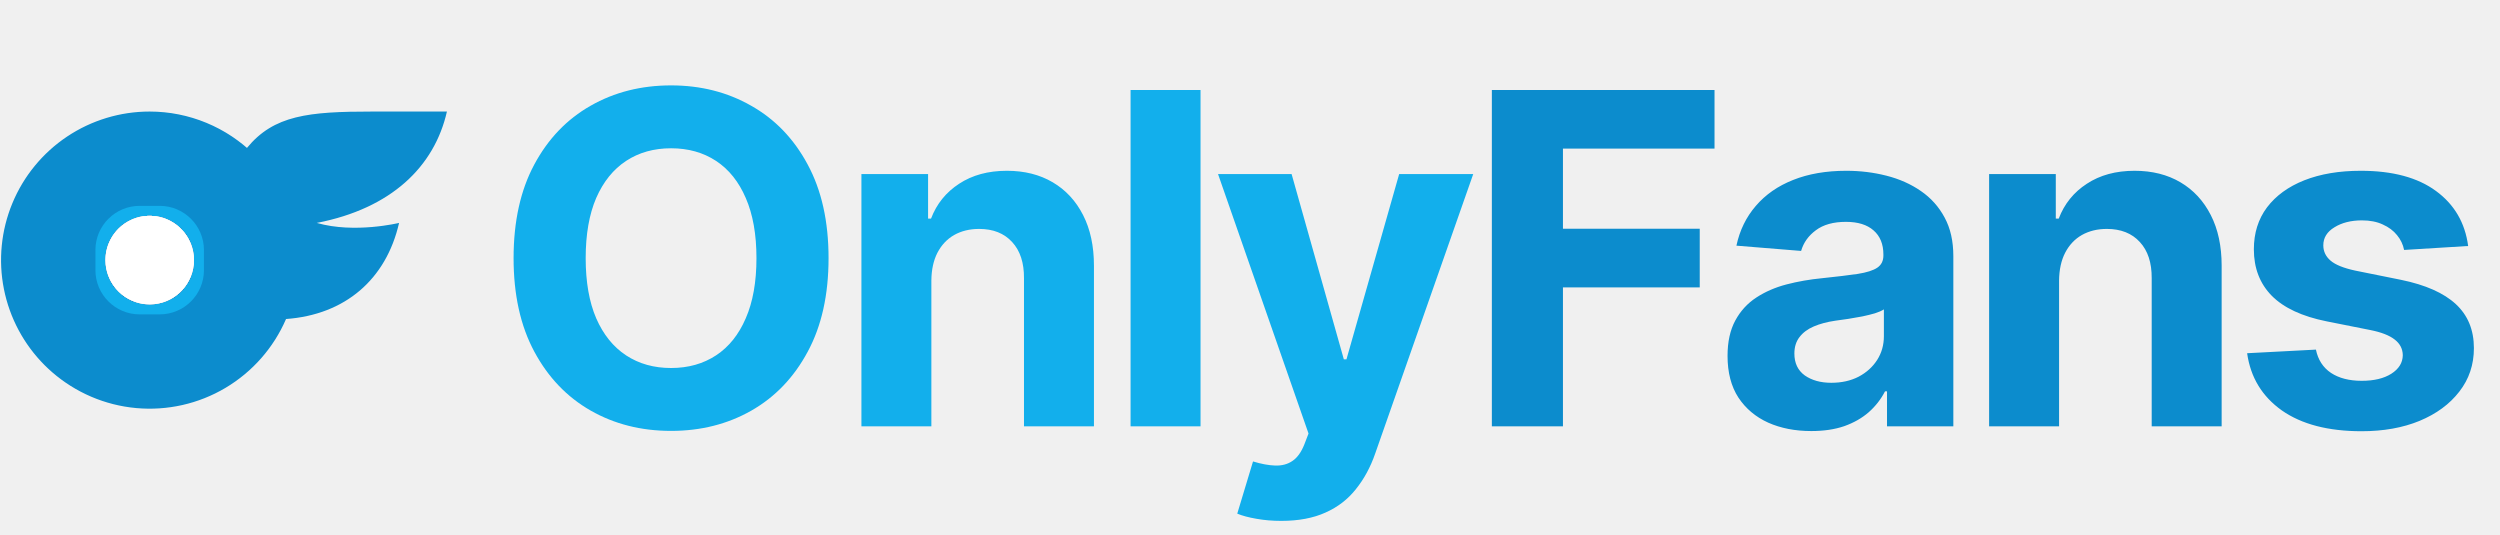
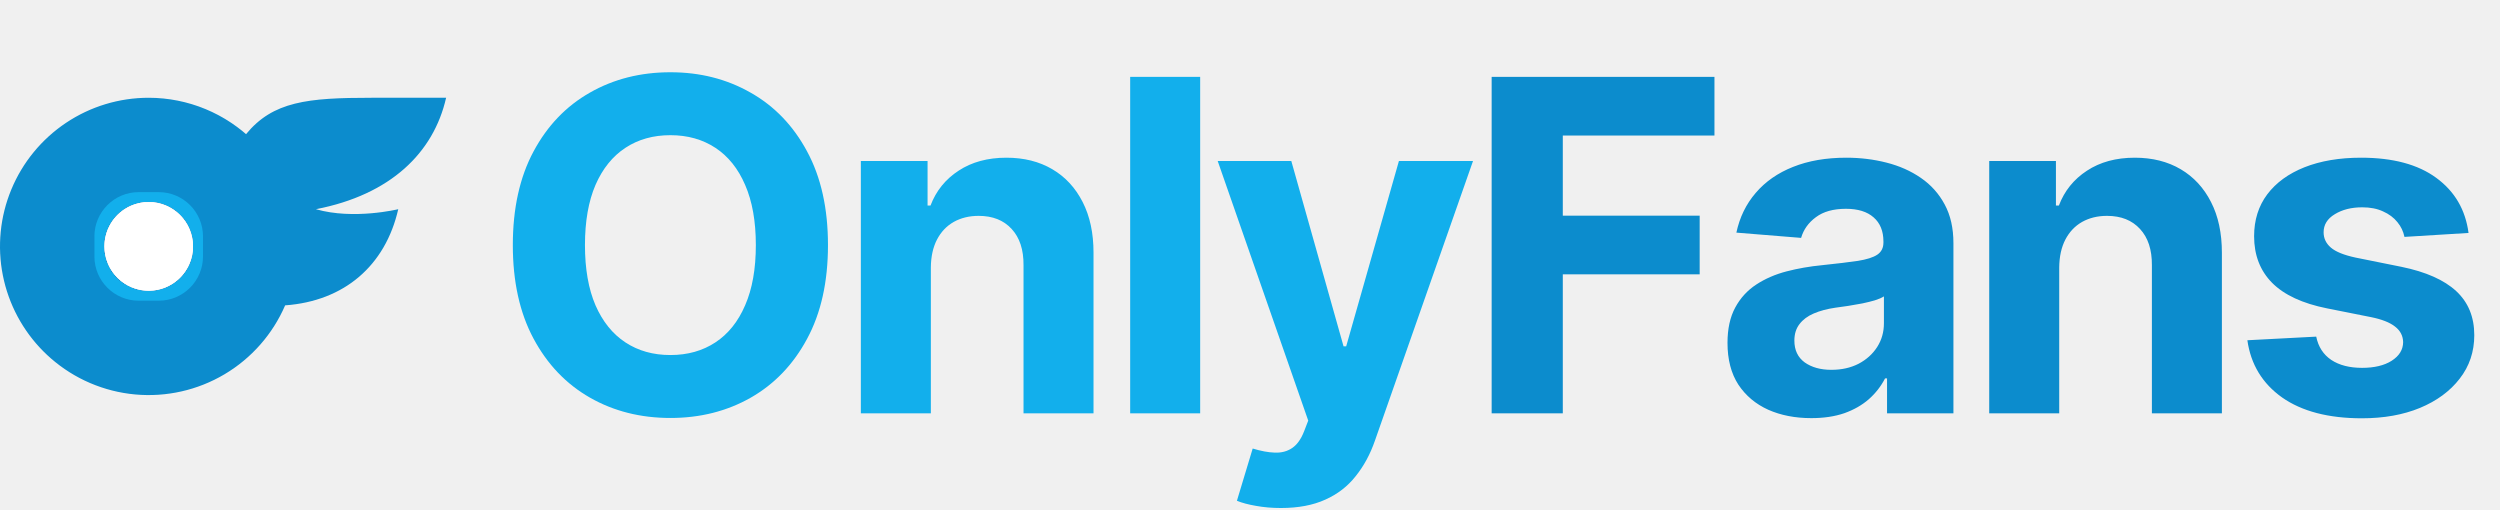
- <svg xmlns="http://www.w3.org/2000/svg" width="173" height="37" viewBox="0 0 173 37" fill="none">
-   <path d="M30.927 7.719H25.765C21.33 7.719 18.952 7.972 17.09 10.235C15.453 8.815 13.408 7.949 11.249 7.761C9.089 7.573 6.926 8.072 5.067 9.188C3.209 10.303 1.75 11.977 0.9 13.971C0.051 15.965 -0.147 18.177 0.335 20.29C0.818 22.403 1.956 24.309 3.587 25.737C5.218 27.164 7.258 28.04 9.417 28.238C11.575 28.436 13.741 27.947 15.605 26.84C17.468 25.733 18.935 24.066 19.794 22.076C23.884 21.779 26.723 19.333 27.616 15.426C27.616 15.426 24.532 16.178 21.921 15.426C27.087 14.427 30.063 11.522 30.927 7.719ZM7.285 17.998C7.283 17.447 7.429 16.906 7.709 16.43C7.988 15.955 8.39 15.564 8.872 15.297C9.354 15.03 9.899 14.898 10.45 14.915C11.001 14.931 11.538 15.095 12.003 15.39C12.14 14.472 12.607 13.636 13.317 13.037C14.026 12.439 14.93 12.12 15.857 12.14H15.868C14.685 14.426 14.059 16.449 13.299 18.906C13.082 19.61 12.62 20.212 11.997 20.604C11.373 20.996 10.63 21.151 9.902 21.041C9.174 20.932 8.509 20.564 8.029 20.006C7.549 19.448 7.285 18.736 7.285 18V17.998ZM10.353 7.719C8.32 7.719 6.332 8.322 4.642 9.451C2.951 10.581 1.634 12.186 0.856 14.065C0.078 15.943 -0.126 18.01 0.271 20.004C0.668 21.998 1.647 23.829 3.084 25.267C4.522 26.704 6.353 27.683 8.347 28.08C10.341 28.477 12.408 28.273 14.286 27.495C16.165 26.717 17.77 25.4 18.899 23.709C20.029 22.019 20.632 20.031 20.632 17.998C20.632 15.272 19.549 12.658 17.621 10.73C15.694 8.802 13.079 7.719 10.353 7.719ZM10.353 21.081C9.743 21.081 9.146 20.9 8.639 20.561C8.132 20.222 7.736 19.74 7.503 19.177C7.27 18.613 7.209 17.993 7.328 17.395C7.447 16.796 7.741 16.247 8.173 15.815C8.604 15.384 9.154 15.091 9.753 14.972C10.351 14.853 10.971 14.915 11.535 15.149C12.098 15.382 12.58 15.778 12.918 16.286C13.257 16.793 13.437 17.39 13.437 18C13.437 18.405 13.357 18.806 13.203 19.18C13.048 19.554 12.82 19.894 12.534 20.181C12.248 20.467 11.908 20.694 11.533 20.849C11.159 21.003 10.758 21.082 10.353 21.081Z" fill="#0C8CCD" />
-   <g filter="url(#filter0_d_2_32)">
-     <circle cx="10.358" cy="18" r="3.063" fill="white" />
+ <svg xmlns="http://www.w3.org/2000/svg" width="599" height="122" viewBox="0 0 599 122" fill="none">
+   <path d="M106.889 23.425H89.008C73.642 23.425 65.403 24.302 58.954 32.141C53.28 27.222 46.197 24.222 38.716 23.57C31.235 22.919 23.74 24.648 17.301 28.512C10.862 32.376 5.81 38.176 2.865 45.084C-0.079 51.992 -0.765 59.654 0.907 66.975C2.578 74.295 6.521 80.9 12.172 85.846C17.822 90.791 24.892 93.824 32.369 94.511C39.847 95.197 47.35 93.502 53.807 89.669C60.264 85.835 65.344 80.058 68.32 73.164C82.492 72.135 92.326 63.66 95.421 50.125C95.421 50.125 84.737 52.73 75.691 50.125C93.586 46.664 103.896 36.599 106.889 23.425ZM24.985 59.037C24.978 57.127 25.485 55.251 26.452 53.605C27.419 51.958 28.811 50.602 30.482 49.678C32.153 48.754 34.042 48.297 35.95 48.353C37.859 48.41 39.717 48.979 41.331 50C41.805 46.82 43.422 43.922 45.88 41.849C48.339 39.776 51.468 38.671 54.683 38.741H54.718C50.621 46.66 48.452 53.67 45.82 62.181C45.069 64.619 43.468 66.707 41.308 68.064C39.149 69.422 36.574 69.959 34.051 69.579C31.529 69.199 29.226 67.926 27.563 65.993C25.899 64.059 24.985 61.592 24.985 59.041V59.037ZM35.612 23.425C28.569 23.425 21.683 25.513 15.827 29.427C9.971 33.34 5.406 38.901 2.711 45.409C0.015 51.916 -0.69 59.076 0.684 65.984C2.058 72.892 5.45 79.238 10.431 84.218C15.411 89.199 21.756 92.59 28.664 93.964C35.572 95.338 42.733 94.633 49.24 91.938C55.747 89.243 61.309 84.678 65.222 78.822C69.135 72.965 71.224 66.08 71.224 59.037C71.224 49.592 67.472 40.534 60.793 33.855C54.115 27.177 45.057 23.425 35.612 23.425ZM35.612 69.717C33.498 69.717 31.432 69.09 29.675 67.915C27.918 66.741 26.548 65.072 25.74 63.119C24.931 61.166 24.721 59.017 25.134 56.945C25.546 54.872 26.565 52.968 28.06 51.474C29.555 49.98 31.46 48.963 33.533 48.552C35.606 48.141 37.755 48.354 39.707 49.164C41.659 49.974 43.327 51.345 44.5 53.103C45.673 54.861 46.298 56.928 46.297 59.041C46.298 60.444 46.022 61.834 45.486 63.131C44.949 64.427 44.162 65.605 43.169 66.597C42.177 67.589 40.999 68.376 39.702 68.912C38.405 69.448 37.015 69.719 35.612 69.717Z" fill="#0C8CCD" />
+   <g filter="url(#filter0_d_16_34)">
+     <circle cx="35.631" cy="59.042" r="10.612" fill="white" />
  </g>
-   <path d="M57.336 17.864C57.336 20.401 56.855 22.561 55.892 24.341C54.938 26.121 53.635 27.481 51.983 28.421C50.34 29.352 48.491 29.818 46.438 29.818C44.37 29.818 42.514 29.349 40.87 28.409C39.226 27.47 37.927 26.11 36.972 24.329C36.017 22.549 35.54 20.394 35.54 17.864C35.54 15.326 36.017 13.167 36.972 11.386C37.927 9.606 39.226 8.25 40.87 7.318C42.514 6.379 44.37 5.909 46.438 5.909C48.491 5.909 50.34 6.379 51.983 7.318C53.635 8.25 54.938 9.606 55.892 11.386C56.855 13.167 57.336 15.326 57.336 17.864ZM52.347 17.864C52.347 16.22 52.101 14.833 51.608 13.704C51.124 12.576 50.438 11.72 49.552 11.136C48.665 10.553 47.627 10.261 46.438 10.261C45.249 10.261 44.211 10.553 43.324 11.136C42.438 11.72 41.749 12.576 41.256 13.704C40.771 14.833 40.529 16.22 40.529 17.864C40.529 19.508 40.771 20.894 41.256 22.023C41.749 23.151 42.438 24.008 43.324 24.591C44.211 25.174 45.249 25.466 46.438 25.466C47.627 25.466 48.665 25.174 49.552 24.591C50.438 24.008 51.124 23.151 51.608 22.023C52.101 20.894 52.347 19.508 52.347 17.864ZM64.451 19.409V29.5H59.61V12.046H64.223V15.125H64.428C64.814 14.11 65.462 13.307 66.371 12.716C67.28 12.117 68.382 11.818 69.678 11.818C70.89 11.818 71.947 12.083 72.848 12.614C73.75 13.144 74.451 13.902 74.951 14.886C75.451 15.864 75.701 17.03 75.701 18.386V29.5H70.86V19.25C70.867 18.182 70.594 17.349 70.041 16.75C69.488 16.144 68.727 15.841 67.757 15.841C67.106 15.841 66.53 15.981 66.03 16.261C65.538 16.542 65.151 16.951 64.871 17.489C64.598 18.019 64.458 18.659 64.451 19.409ZM83.077 6.227V29.5H78.236V6.227H83.077ZM88.663 36.045C88.05 36.045 87.474 35.996 86.936 35.898C86.406 35.807 85.966 35.689 85.618 35.545L86.709 31.932C87.277 32.106 87.788 32.201 88.243 32.216C88.705 32.231 89.103 32.125 89.436 31.898C89.777 31.671 90.053 31.284 90.266 30.739L90.55 30L84.288 12.046H89.379L92.993 24.864H93.175L96.822 12.046H101.947L95.163 31.386C94.838 32.326 94.394 33.144 93.834 33.841C93.281 34.545 92.58 35.087 91.731 35.466C90.883 35.852 89.86 36.045 88.663 36.045Z" fill="#12AFEC" />
-   <path d="M103.236 29.5V6.227H118.645V10.284H108.156V15.829H117.622V19.886H108.156V29.5H103.236ZM125.342 29.829C124.228 29.829 123.236 29.636 122.365 29.25C121.493 28.856 120.804 28.276 120.296 27.511C119.796 26.739 119.546 25.776 119.546 24.625C119.546 23.655 119.725 22.841 120.081 22.182C120.437 21.523 120.921 20.992 121.535 20.591C122.149 20.189 122.846 19.886 123.626 19.682C124.414 19.477 125.24 19.333 126.103 19.25C127.118 19.144 127.937 19.046 128.558 18.954C129.179 18.856 129.63 18.712 129.91 18.523C130.19 18.333 130.331 18.053 130.331 17.682V17.614C130.331 16.894 130.103 16.337 129.649 15.943C129.202 15.549 128.565 15.352 127.74 15.352C126.868 15.352 126.175 15.546 125.66 15.932C125.145 16.311 124.804 16.788 124.637 17.364L120.16 17C120.387 15.939 120.834 15.023 121.501 14.25C122.168 13.47 123.028 12.871 124.081 12.454C125.141 12.03 126.368 11.818 127.762 11.818C128.732 11.818 129.66 11.932 130.546 12.159C131.44 12.386 132.232 12.739 132.921 13.216C133.618 13.693 134.168 14.307 134.569 15.057C134.971 15.799 135.171 16.689 135.171 17.727V29.5H130.581V27.079H130.444C130.164 27.625 129.789 28.106 129.319 28.523C128.85 28.932 128.285 29.254 127.626 29.489C126.967 29.716 126.206 29.829 125.342 29.829ZM126.728 26.489C127.44 26.489 128.069 26.349 128.615 26.068C129.16 25.78 129.588 25.394 129.899 24.909C130.209 24.424 130.365 23.875 130.365 23.261V21.409C130.213 21.508 130.005 21.599 129.74 21.682C129.482 21.758 129.19 21.829 128.865 21.898C128.539 21.958 128.213 22.015 127.887 22.068C127.562 22.114 127.266 22.155 127.001 22.193C126.433 22.276 125.937 22.409 125.512 22.591C125.088 22.773 124.759 23.019 124.524 23.329C124.289 23.633 124.171 24.011 124.171 24.466C124.171 25.125 124.41 25.629 124.887 25.977C125.372 26.318 125.986 26.489 126.728 26.489ZM142.488 19.409V29.5H137.647V12.046H142.261V15.125H142.465C142.852 14.11 143.499 13.307 144.409 12.716C145.318 12.117 146.42 11.818 147.715 11.818C148.927 11.818 149.984 12.083 150.886 12.614C151.787 13.144 152.488 13.902 152.988 14.886C153.488 15.864 153.738 17.03 153.738 18.386V29.5H148.897V19.25C148.905 18.182 148.632 17.349 148.079 16.75C147.526 16.144 146.765 15.841 145.795 15.841C145.143 15.841 144.568 15.981 144.068 16.261C143.575 16.542 143.189 16.951 142.909 17.489C142.636 18.019 142.496 18.659 142.488 19.409ZM170.796 17.023L166.364 17.296C166.289 16.917 166.126 16.576 165.876 16.273C165.626 15.962 165.296 15.716 164.887 15.534C164.486 15.345 164.004 15.25 163.444 15.25C162.694 15.25 162.061 15.409 161.546 15.727C161.031 16.038 160.773 16.454 160.773 16.977C160.773 17.394 160.94 17.746 161.273 18.034C161.607 18.322 162.179 18.553 162.989 18.727L166.148 19.364C167.845 19.712 169.111 20.273 169.944 21.046C170.777 21.818 171.194 22.833 171.194 24.091C171.194 25.235 170.857 26.239 170.183 27.102C169.516 27.966 168.599 28.64 167.433 29.125C166.273 29.602 164.936 29.841 163.421 29.841C161.111 29.841 159.27 29.36 157.898 28.398C156.535 27.428 155.736 26.11 155.501 24.443L160.262 24.193C160.406 24.898 160.754 25.436 161.308 25.807C161.861 26.171 162.569 26.352 163.432 26.352C164.281 26.352 164.963 26.189 165.478 25.864C166.001 25.53 166.266 25.102 166.273 24.579C166.266 24.14 166.08 23.78 165.717 23.5C165.353 23.212 164.792 22.992 164.035 22.841L161.012 22.239C159.308 21.898 158.039 21.307 157.205 20.466C156.379 19.625 155.967 18.553 155.967 17.25C155.967 16.129 156.27 15.163 156.876 14.352C157.489 13.542 158.349 12.917 159.455 12.477C160.569 12.038 161.872 11.818 163.364 11.818C165.569 11.818 167.304 12.284 168.569 13.216C169.842 14.148 170.584 15.417 170.796 17.023Z" fill="#0C8CCD" />
+   <path d="M198.382 58.729C198.382 67.521 196.716 75.001 193.383 81.169C190.076 87.337 185.561 92.048 179.84 95.302C174.144 98.531 167.74 100.145 160.628 100.145C153.463 100.145 147.032 98.517 141.337 95.263C135.642 92.008 131.14 87.297 127.834 81.13C124.527 74.962 122.873 67.495 122.873 58.729C122.873 49.936 124.527 42.456 127.834 36.289C131.14 30.121 135.642 25.423 141.337 22.195C147.032 18.94 153.463 17.313 160.628 17.313C167.74 17.313 174.144 18.94 179.84 22.195C185.561 25.423 190.076 30.121 193.383 36.289C196.716 42.456 198.382 49.936 198.382 58.729ZM181.099 58.729C181.099 53.033 180.246 48.23 178.54 44.32C176.861 40.409 174.486 37.443 171.415 35.422C168.344 33.401 164.748 32.391 160.628 32.391C156.507 32.391 152.911 33.401 149.841 35.422C146.77 37.443 144.382 40.409 142.676 44.32C140.996 48.23 140.156 53.033 140.156 58.729C140.156 64.424 140.996 69.227 142.676 73.138C144.382 77.048 146.77 80.014 149.841 82.035C152.911 84.056 156.507 85.066 160.628 85.066C164.748 85.066 168.344 84.056 171.415 82.035C174.486 80.014 176.861 77.048 178.54 73.138C180.246 69.227 181.099 64.424 181.099 58.729ZM223.032 64.083V99.042H206.26V38.572H222.244V49.241H222.953C224.291 45.724 226.535 42.942 229.685 40.895C232.834 38.821 236.653 37.785 241.141 37.785C245.34 37.785 249.002 38.703 252.125 40.54C255.248 42.378 257.676 45.002 259.408 48.414C261.14 51.8 262.007 55.842 262.007 60.54V99.042H245.236V63.532C245.262 59.831 244.317 56.944 242.401 54.871C240.485 52.771 237.847 51.721 234.488 51.721C232.231 51.721 230.236 52.207 228.504 53.178C226.798 54.149 225.459 55.566 224.488 57.43C223.543 59.267 223.058 61.485 223.032 64.083ZM287.561 18.415V99.042H270.79V18.415H287.561ZM306.915 121.719C304.789 121.719 302.795 121.548 300.931 121.207C299.094 120.892 297.572 120.485 296.364 119.987L300.144 107.467C302.112 108.071 303.884 108.399 305.459 108.451C307.06 108.504 308.438 108.137 309.592 107.349C310.773 106.562 311.731 105.223 312.466 103.334L313.451 100.775L291.758 38.572H309.396L321.915 82.98H322.545L335.182 38.572H352.937L329.434 105.578C328.306 108.832 326.77 111.667 324.828 114.081C322.912 116.522 320.484 118.399 317.545 119.711C314.605 121.049 311.062 121.719 306.915 121.719Z" fill="#12AFEC" />
+   <path d="M357.4 99.042V18.415H410.784V32.47H374.447V51.682H407.241V65.736H374.447V99.042H357.4ZM433.987 100.184C430.129 100.184 426.69 99.515 423.672 98.176C420.654 96.811 418.265 94.804 416.507 92.153C414.775 89.476 413.909 86.142 413.909 82.153C413.909 78.794 414.525 75.972 415.759 73.689C416.992 71.406 418.672 69.568 420.798 68.177C422.924 66.786 425.339 65.736 428.042 65.028C430.772 64.319 433.632 63.82 436.624 63.532C440.141 63.164 442.976 62.823 445.128 62.508C447.28 62.167 448.842 61.668 449.813 61.012C450.784 60.356 451.27 59.385 451.27 58.099V57.863C451.27 55.369 450.482 53.44 448.907 52.075C447.359 50.711 445.154 50.028 442.293 50.028C439.275 50.028 436.874 50.697 435.089 52.036C433.304 53.348 432.123 55.002 431.546 56.996L416.035 55.737C416.822 52.062 418.37 48.887 420.68 46.209C422.99 43.506 425.969 41.433 429.617 39.989C433.291 38.519 437.543 37.785 442.372 37.785C445.732 37.785 448.947 38.178 452.018 38.966C455.115 39.753 457.857 40.973 460.246 42.627C462.66 44.28 464.563 46.406 465.954 49.005C467.345 51.577 468.041 54.661 468.041 58.256V99.042H452.136V90.657H451.663C450.692 92.546 449.393 94.213 447.766 95.657C446.138 97.074 444.183 98.189 441.9 99.003C439.616 99.79 436.979 100.184 433.987 100.184ZM438.79 88.61C441.257 88.61 443.435 88.124 445.325 87.153C447.215 86.156 448.697 84.817 449.774 83.137C450.85 81.458 451.388 79.555 451.388 77.429V71.012C450.863 71.353 450.141 71.668 449.222 71.957C448.33 72.219 447.32 72.468 446.191 72.705C445.062 72.915 443.934 73.112 442.805 73.295C441.677 73.453 440.653 73.597 439.735 73.728C437.766 74.017 436.047 74.476 434.577 75.106C433.107 75.736 431.966 76.589 431.152 77.665C430.338 78.715 429.932 80.027 429.932 81.602C429.932 83.885 430.758 85.631 432.412 86.838C434.092 88.019 436.218 88.61 438.79 88.61ZM493.389 64.083V99.042H476.618V38.572H492.601V49.241H493.31C494.648 45.724 496.892 42.942 500.042 40.895C503.191 38.821 507.01 37.785 511.498 37.785C515.698 37.785 519.359 38.703 522.482 40.54C525.605 42.378 528.033 45.002 529.765 48.414C531.498 51.8 532.364 55.842 532.364 60.54V99.042H515.593V63.532C515.619 59.831 514.674 56.944 512.758 54.871C510.842 52.771 508.204 51.721 504.845 51.721C502.588 51.721 500.593 52.207 498.861 53.178C497.155 54.149 495.816 55.566 494.845 57.43C493.9 59.267 493.415 61.485 493.389 64.083ZM591.461 55.816L576.107 56.76C575.844 55.448 575.28 54.267 574.414 53.217C573.548 52.141 572.406 51.288 570.989 50.658C569.598 50.002 567.931 49.674 565.989 49.674C563.391 49.674 561.199 50.225 559.414 51.327C557.63 52.404 556.737 53.847 556.737 55.658C556.737 57.102 557.315 58.322 558.47 59.319C559.624 60.317 561.606 61.117 564.414 61.721L575.359 63.925C581.238 65.133 585.621 67.075 588.508 69.752C591.395 72.429 592.838 75.946 592.838 80.303C592.838 84.266 591.671 87.743 589.335 90.736C587.025 93.728 583.849 96.064 579.807 97.743C575.792 99.397 571.159 100.223 565.91 100.223C557.905 100.223 551.527 98.557 546.777 95.224C542.053 91.864 539.284 87.297 538.47 81.523L554.966 80.657C555.464 83.098 556.672 84.962 558.588 86.248C560.504 87.507 562.958 88.137 565.95 88.137C568.889 88.137 571.251 87.573 573.036 86.444C574.847 85.29 575.766 83.807 575.792 81.996C575.766 80.473 575.122 79.227 573.863 78.256C572.603 77.258 570.661 76.497 568.036 75.972L557.564 73.886C551.659 72.705 547.263 70.657 544.375 67.744C541.515 64.831 540.084 61.117 540.084 56.603C540.084 52.718 541.134 49.372 543.234 46.564C545.36 43.755 548.339 41.59 552.171 40.068C556.029 38.546 560.543 37.785 565.713 37.785C573.351 37.785 579.361 39.399 583.744 42.627C588.154 45.855 590.726 50.251 591.461 55.816Z" fill="#0C8CCD" />
  <defs>
-     <filter id="filter0_d_2_32" x="0.295" y="7.937" width="20.126" height="20.126" filterUnits="userSpaceOnUse" color-interpolation-filters="sRGB">
+     <filter id="filter0_d_16_34" x="0.768" y="24.179" width="69.727" height="69.727" filterUnits="userSpaceOnUse" color-interpolation-filters="sRGB">
      <feFlood flood-opacity="0" result="BackgroundImageFix" />
      <feColorMatrix in="SourceAlpha" type="matrix" values="0 0 0 0 0 0 0 0 0 0 0 0 0 0 0 0 0 0 127 0" result="hardAlpha" />
-       <feMorphology radius="7" operator="dilate" in="SourceAlpha" result="effect1_dropShadow_2_32" />
+       <feMorphology radius="24.251" operator="dilate" in="SourceAlpha" result="effect1_dropShadow_16_34" />
      <feOffset />
      <feComposite in2="hardAlpha" operator="out" />
      <feColorMatrix type="matrix" values="0 0 0 0 0.071 0 0 0 0 0.686 0 0 0 0 0.925 0 0 0 1 0" />
-       <feBlend mode="normal" in2="BackgroundImageFix" result="effect1_dropShadow_2_32" />
-       <feBlend mode="normal" in="SourceGraphic" in2="effect1_dropShadow_2_32" result="shape" />
+       <feBlend mode="normal" in2="BackgroundImageFix" result="effect1_dropShadow_16_34" />
+       <feBlend mode="normal" in="SourceGraphic" in2="effect1_dropShadow_16_34" result="shape" />
    </filter>
  </defs>
</svg>
